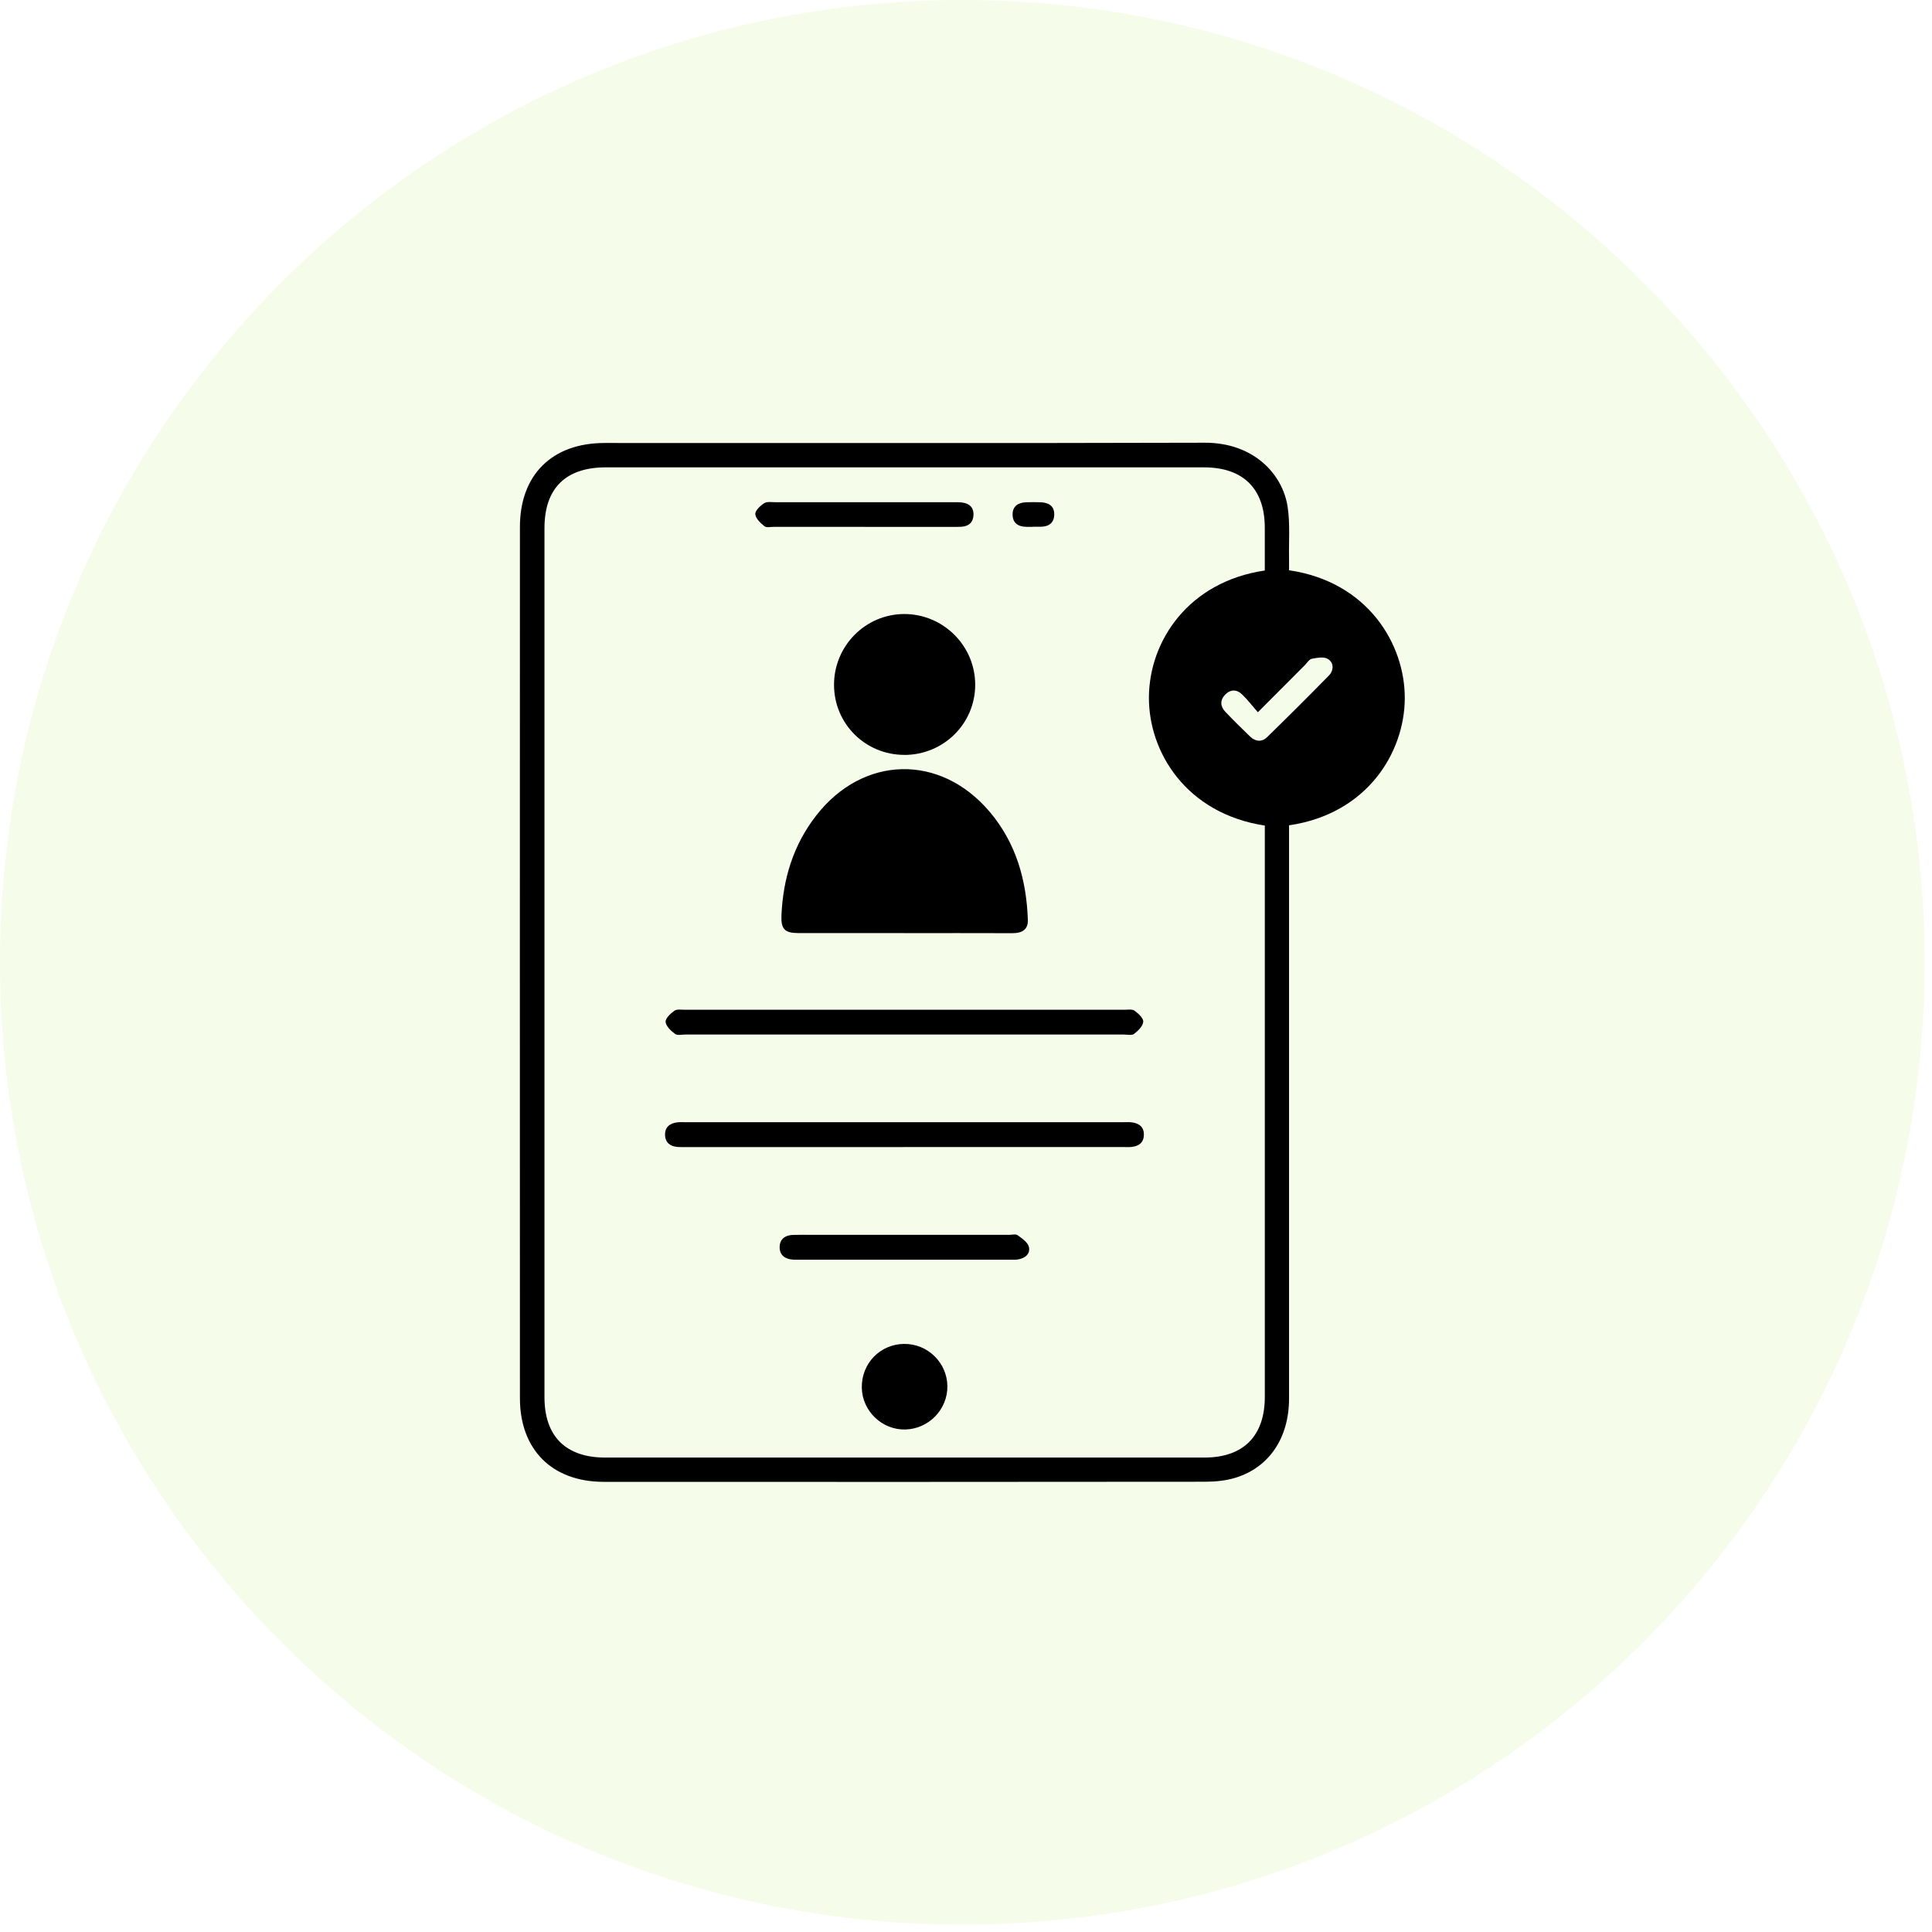
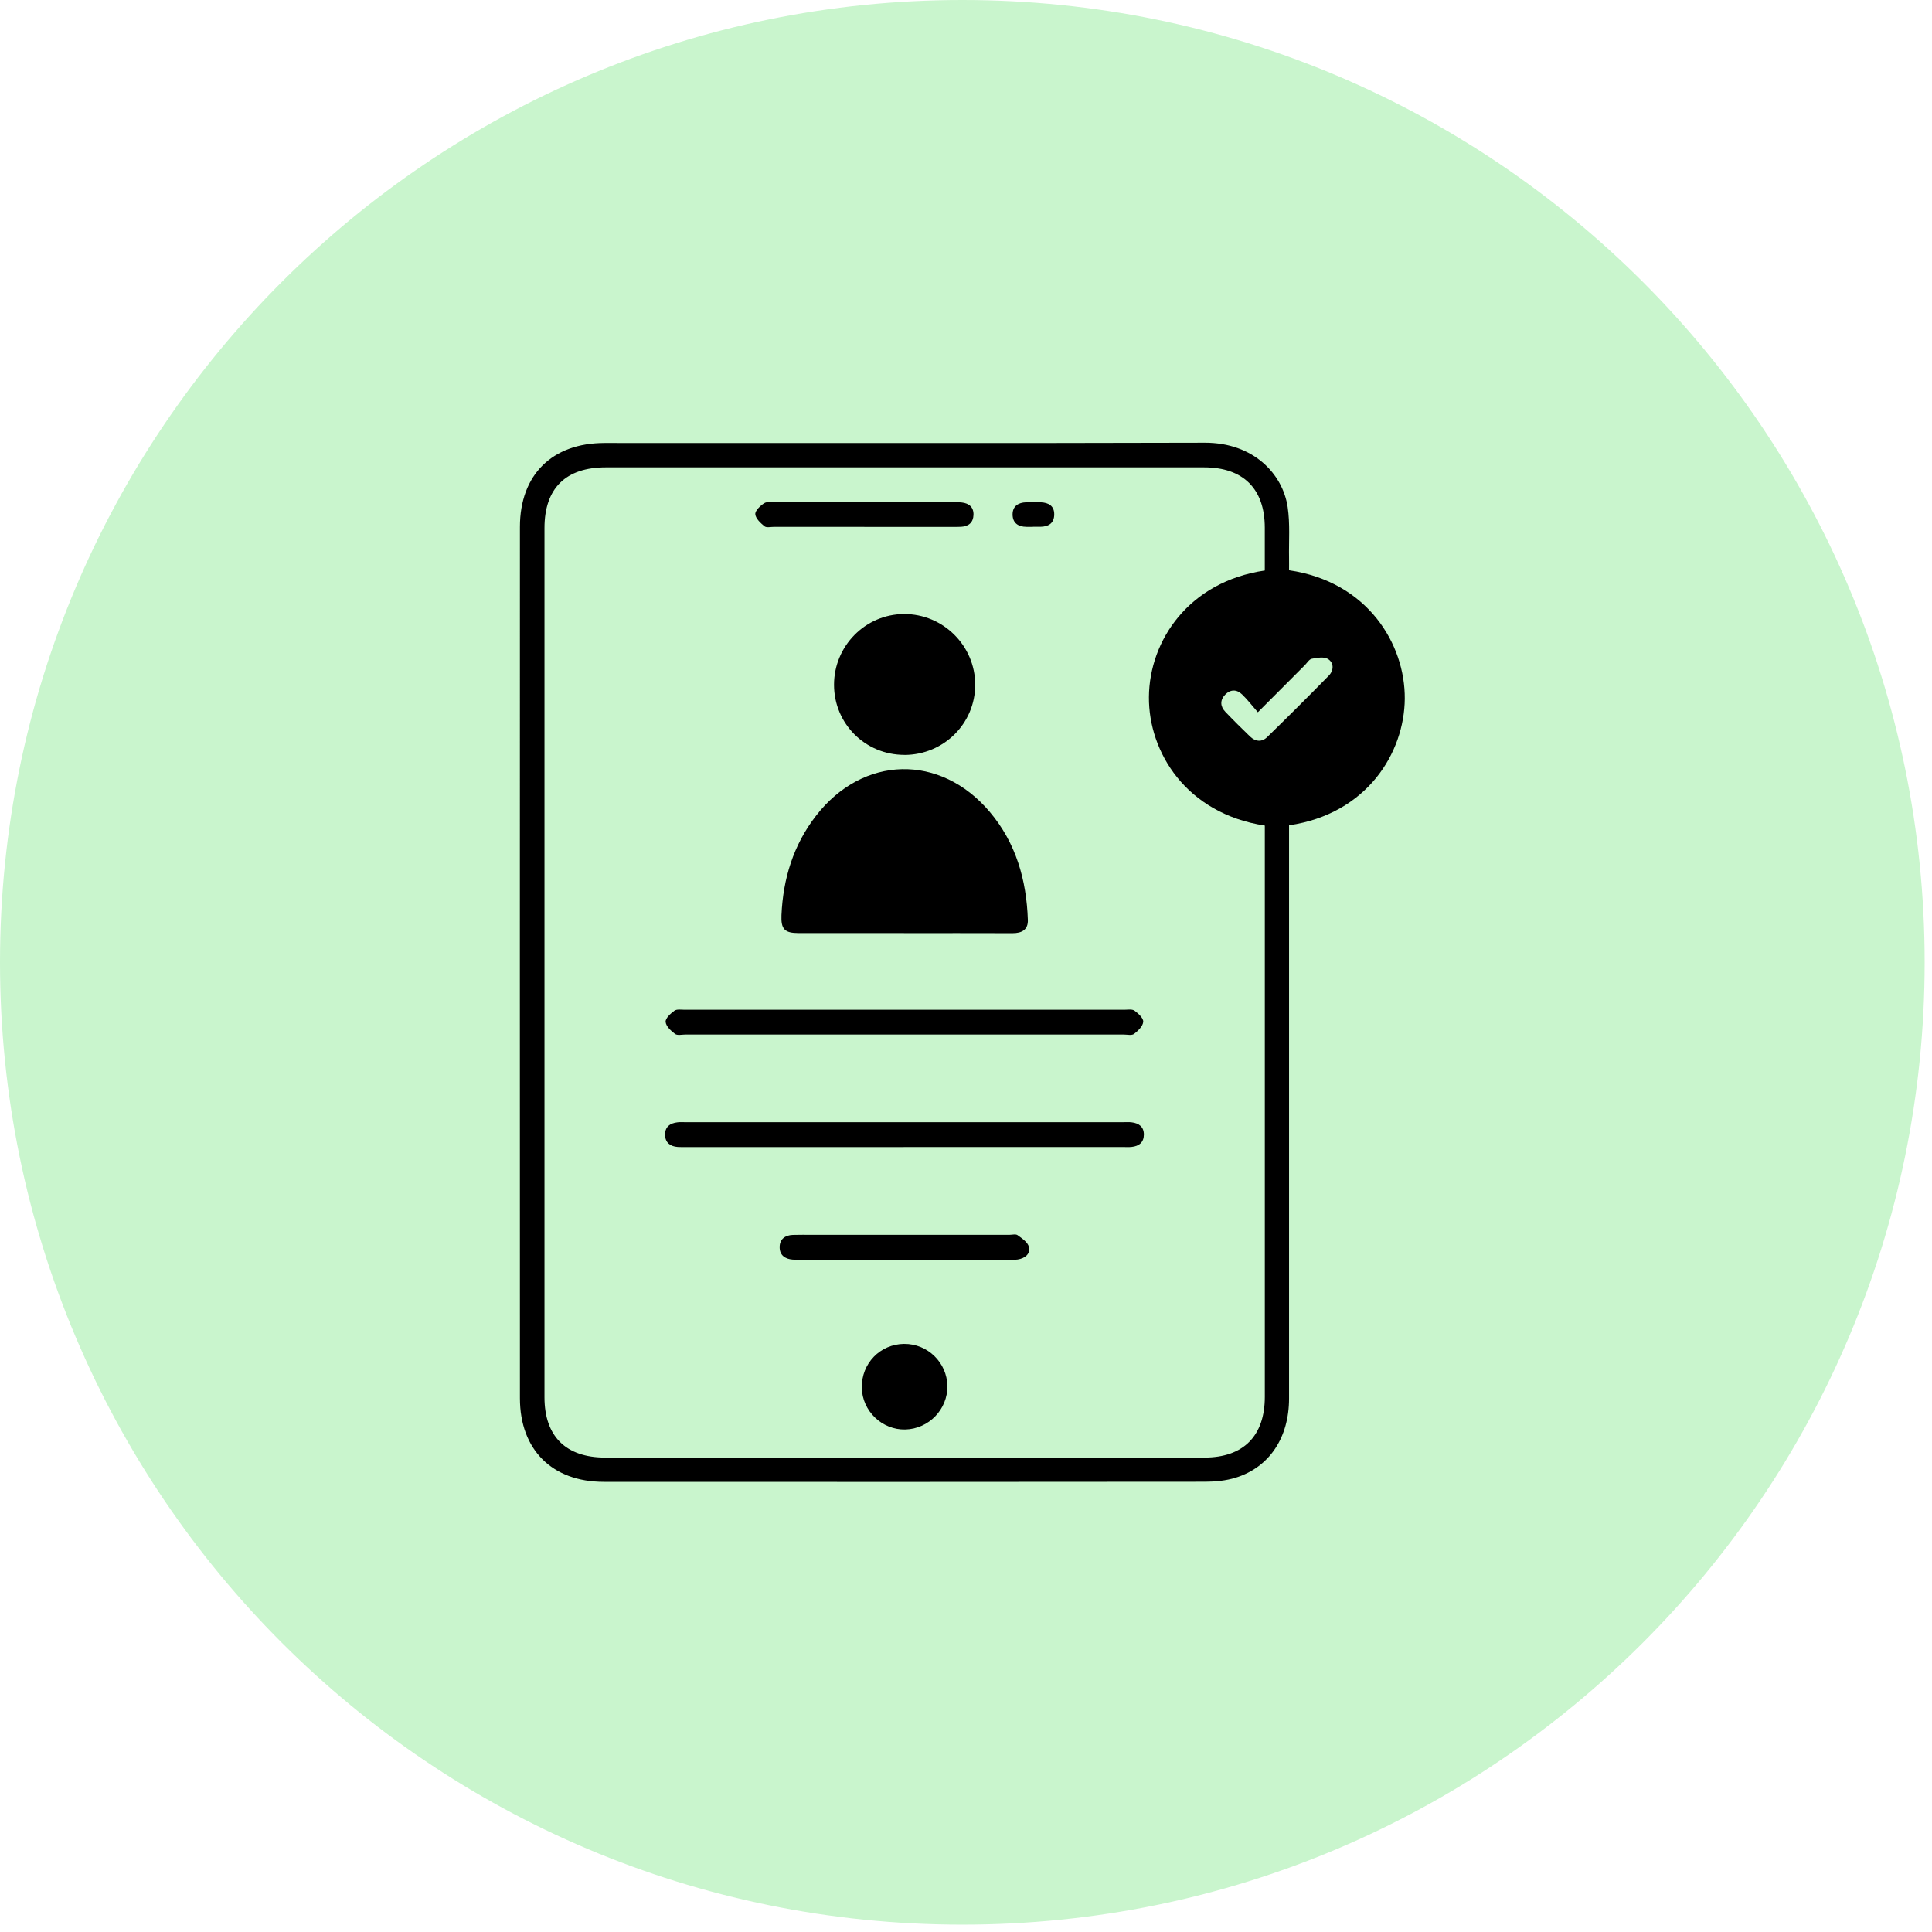
<svg xmlns="http://www.w3.org/2000/svg" width="72" height="72" viewBox="0 0 72 72" fill="none">
-   <circle cx="35.863" cy="35.863" r="35.863" fill="#F6FCEA" />
+   <circle cx="35.863" cy="35.863" r="35.863" fill="#C9F5CD" />
  <path d="M48.039 21.252C50.977 21.681 52.366 24.01 52.352 26.037C52.338 28.057 50.943 30.333 48.039 30.757C48.039 30.915 48.039 31.081 48.039 31.248C48.039 38.205 48.039 45.161 48.039 52.118C48.039 53.577 47.306 54.682 46.044 55.071C45.684 55.182 45.289 55.219 44.91 55.22C37.44 55.228 29.97 55.228 22.499 55.224C20.575 55.223 19.377 54.026 19.376 52.108C19.373 41.284 19.373 30.46 19.376 19.637C19.376 17.699 20.573 16.51 22.527 16.509C29.984 16.506 37.44 16.521 44.898 16.499C46.711 16.494 47.803 17.661 47.987 18.894C48.08 19.515 48.028 20.159 48.039 20.791C48.042 20.947 48.039 21.102 48.039 21.252ZM47.135 21.261C47.135 20.715 47.135 20.189 47.135 19.663C47.133 18.214 46.331 17.417 44.868 17.417C37.437 17.417 30.006 17.417 22.577 17.417C21.08 17.417 20.291 18.199 20.291 19.679C20.291 30.477 20.291 41.275 20.291 52.072C20.291 53.527 21.087 54.319 22.553 54.319C29.997 54.319 37.441 54.319 44.885 54.319C46.337 54.319 47.136 53.516 47.136 52.055C47.136 45.099 47.136 38.143 47.136 31.186V30.767C44.204 30.32 42.802 28.025 42.817 25.977C42.832 23.866 44.309 21.675 47.136 21.261H47.135ZM46.878 26.545C46.656 26.291 46.487 26.069 46.289 25.879C46.09 25.685 45.854 25.685 45.657 25.889C45.461 26.092 45.473 26.324 45.662 26.524C45.962 26.839 46.272 27.145 46.585 27.447C46.784 27.639 47.023 27.665 47.223 27.47C47.997 26.715 48.763 25.953 49.519 25.18C49.709 24.987 49.719 24.702 49.489 24.558C49.342 24.466 49.086 24.513 48.888 24.55C48.79 24.568 48.713 24.702 48.63 24.786C48.071 25.344 47.514 25.904 46.876 26.544L46.878 26.545Z" fill="black" />
  <path d="M33.688 34.773C32.378 34.773 31.069 34.775 29.758 34.773C29.242 34.773 29.1 34.626 29.123 34.106C29.183 32.743 29.567 31.488 30.413 30.398C32.162 28.143 35.045 28.077 36.886 30.258C37.864 31.416 38.254 32.794 38.305 34.281C38.318 34.647 38.083 34.778 37.735 34.777C36.386 34.772 35.036 34.775 33.687 34.775L33.688 34.773Z" fill="black" />
  <path d="M33.709 28.132C32.252 28.136 31.084 26.976 31.082 25.523C31.08 24.074 32.248 22.891 33.688 22.883C35.148 22.876 36.345 24.065 36.343 25.523C36.34 26.968 35.167 28.129 33.709 28.134V28.132Z" fill="black" />
  <path d="M33.69 38.554C30.976 38.554 28.26 38.554 25.545 38.554C25.413 38.554 25.244 38.596 25.157 38.531C25.005 38.418 24.82 38.245 24.806 38.083C24.794 37.951 24.99 37.77 25.133 37.667C25.223 37.601 25.389 37.631 25.521 37.631C30.978 37.63 36.435 37.63 41.891 37.631C42.023 37.631 42.187 37.6 42.278 37.664C42.422 37.767 42.616 37.946 42.605 38.079C42.594 38.24 42.413 38.416 42.264 38.53C42.178 38.596 42.008 38.554 41.875 38.554C39.146 38.554 36.418 38.554 33.689 38.554H33.69Z" fill="black" />
  <path d="M33.677 42.748C30.975 42.748 28.273 42.748 25.571 42.748C25.465 42.748 25.359 42.753 25.254 42.744C24.98 42.724 24.795 42.584 24.785 42.304C24.774 42.001 24.967 41.855 25.255 41.825C25.346 41.815 25.44 41.821 25.533 41.821C30.976 41.821 36.421 41.821 41.864 41.821C41.97 41.821 42.077 41.813 42.181 41.827C42.448 41.862 42.631 41.994 42.629 42.286C42.626 42.575 42.449 42.712 42.179 42.742C42.062 42.756 41.941 42.746 41.822 42.746C39.107 42.746 36.391 42.746 33.676 42.746L33.677 42.748Z" fill="black" />
  <path d="M33.758 46.019C35.043 46.019 36.327 46.019 37.612 46.019C37.718 46.019 37.854 45.981 37.923 46.032C38.087 46.152 38.302 46.295 38.343 46.467C38.408 46.732 38.196 46.896 37.926 46.938C37.836 46.951 37.742 46.945 37.649 46.945C35.027 46.945 32.405 46.945 29.783 46.945C29.703 46.945 29.624 46.948 29.545 46.942C29.255 46.921 29.054 46.776 29.055 46.479C29.055 46.183 29.255 46.032 29.547 46.022C29.799 46.014 30.051 46.019 30.302 46.019C31.454 46.019 32.606 46.019 33.758 46.019Z" fill="black" />
  <path d="M33.696 50.084C34.57 50.075 35.294 50.781 35.306 51.654C35.318 52.523 34.612 53.251 33.74 53.273C32.872 53.295 32.132 52.585 32.117 51.717C32.101 50.813 32.797 50.093 33.696 50.083V50.084Z" fill="black" />
  <path d="M32.21 19.634C31.087 19.634 29.962 19.634 28.839 19.634C28.72 19.634 28.564 19.672 28.491 19.613C28.344 19.493 28.161 19.324 28.148 19.163C28.137 19.032 28.332 18.848 28.477 18.754C28.583 18.685 28.758 18.716 28.904 18.716C31.098 18.714 33.293 18.715 35.487 18.716C35.606 18.716 35.726 18.713 35.844 18.726C36.118 18.757 36.289 18.904 36.279 19.189C36.27 19.472 36.097 19.617 35.82 19.631C35.608 19.641 35.397 19.635 35.185 19.635C34.193 19.635 33.202 19.635 32.21 19.635V19.634Z" fill="black" />
  <path d="M38.491 19.633C38.412 19.633 38.332 19.633 38.253 19.633C37.94 19.631 37.734 19.487 37.736 19.165C37.739 18.86 37.95 18.729 38.237 18.719C38.422 18.712 38.608 18.71 38.794 18.719C39.077 18.733 39.29 18.852 39.288 19.167C39.288 19.497 39.078 19.628 38.769 19.631C38.677 19.632 38.584 19.631 38.491 19.631V19.633Z" fill="black" />
</svg>
